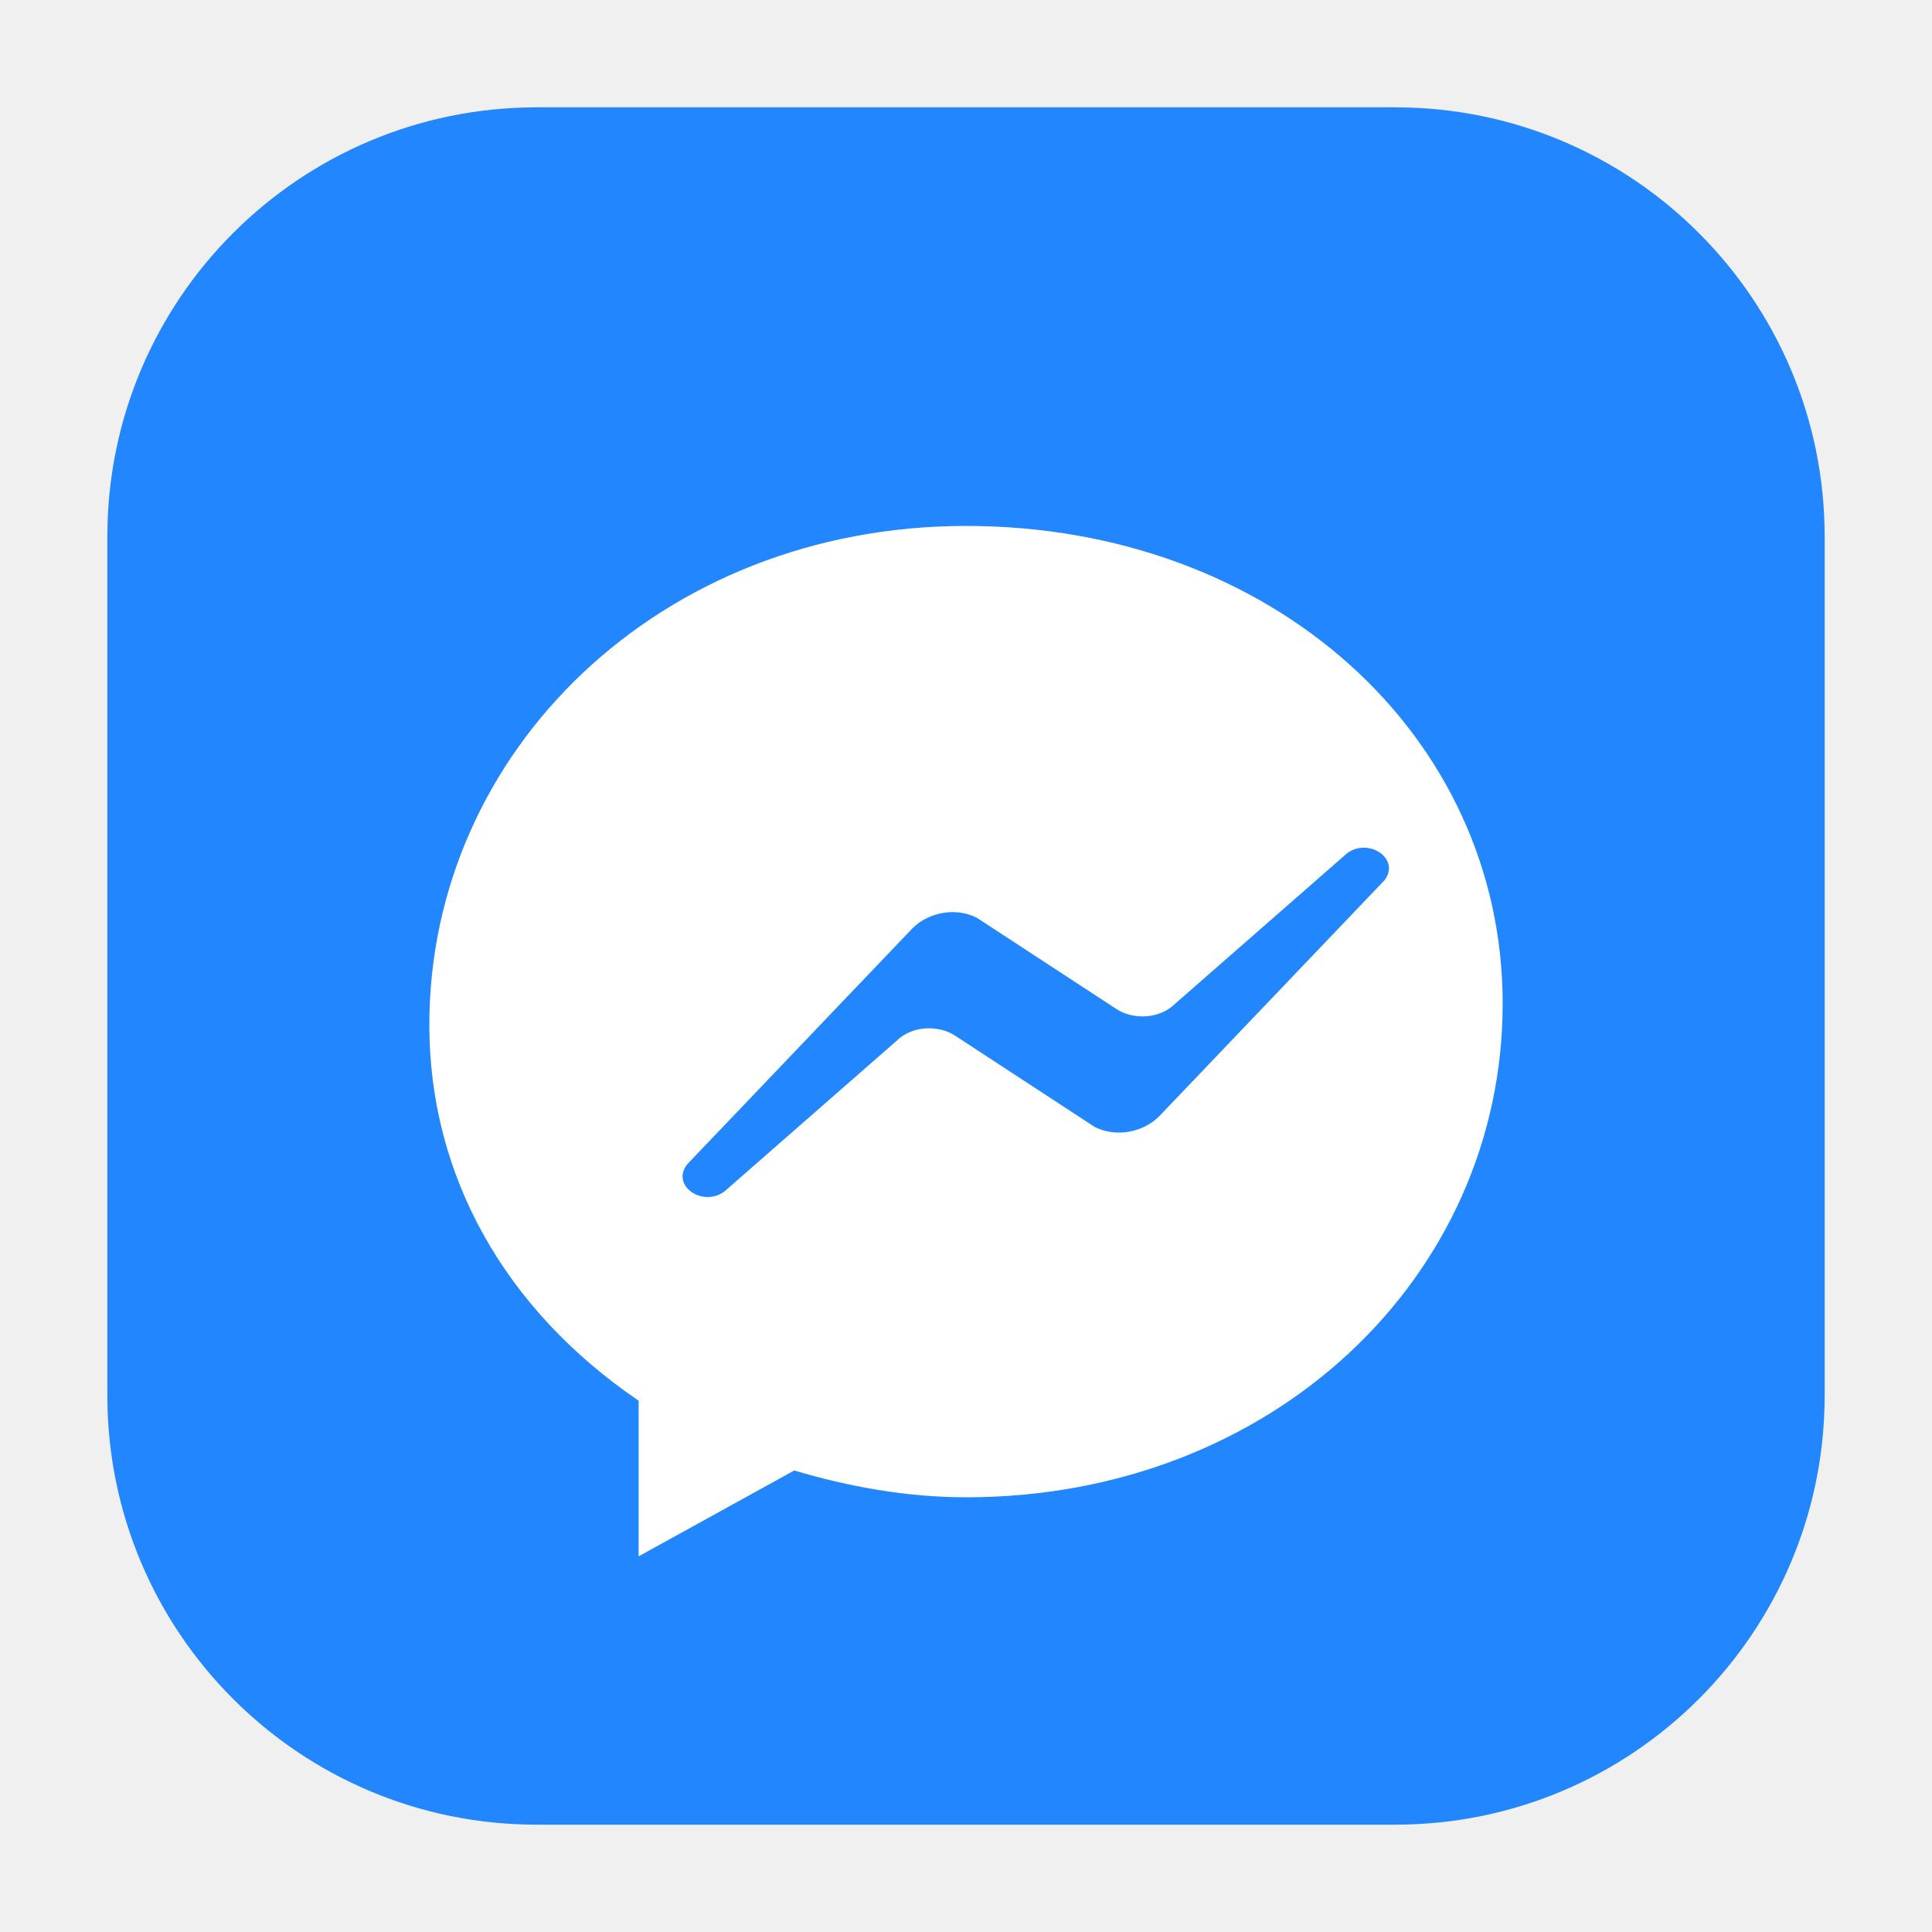
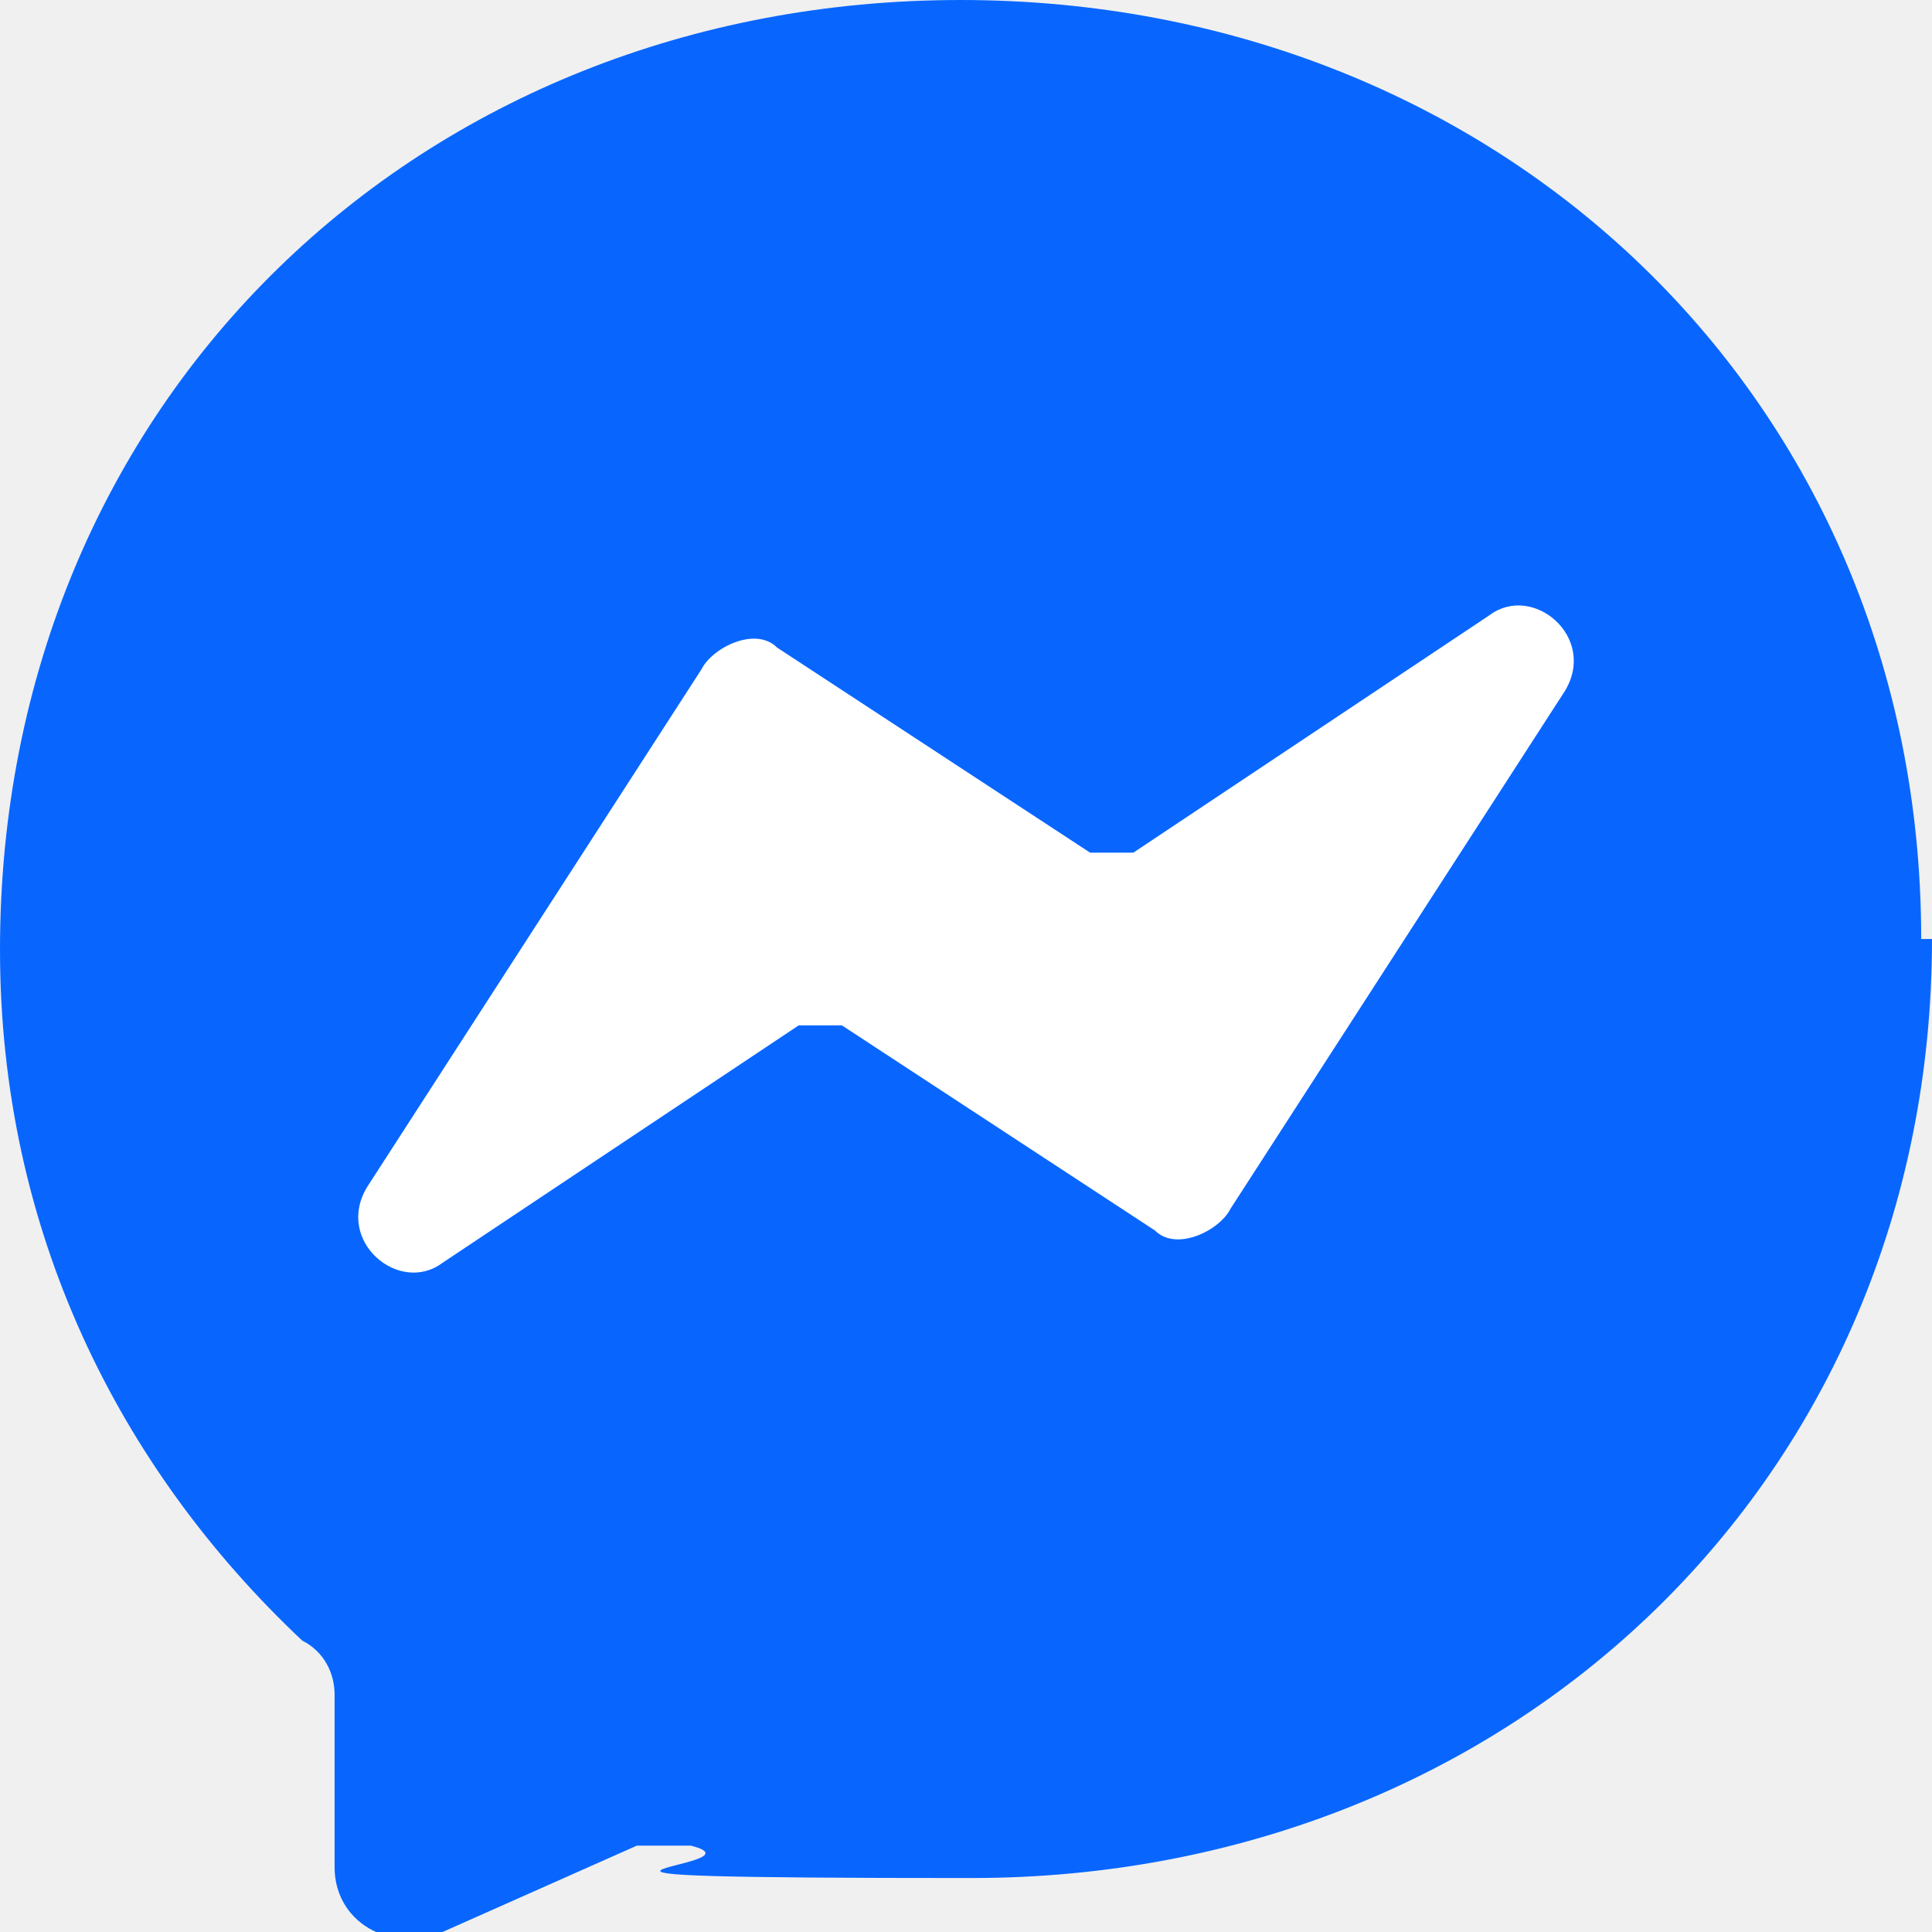
- <svg xmlns="http://www.w3.org/2000/svg" width="36" height="36" viewBox="0 0 36 36" fill="none">
-   <rect x="2" y="2" width="32" height="32" rx="8" fill="#2287FF" />
-   <path d="M18 9.8C12.3 9.8 8 14 8 19.1C8 21.9 9.4 24.4 11.9 26.1V29L14.8 27.4C15.8 27.7 16.9 27.9 18 27.9C23.7 27.9 28 23.8 28 18.7C28 13.7 23.7 9.8 18 9.8Z" fill="white" />
-   <path d="M12.8 21.7L17 17.3C17.3 17 17.8 16.9 18.2 17.1L20.8 18.8C21.1 19 21.6 19 21.9 18.7L25.1 15.9C25.5 15.6 26.1 16 25.8 16.4L21.6 20.8C21.3 21.1 20.8 21.2 20.4 21L17.8 19.3C17.5 19.1 17 19.1 16.7 19.4L13.5 22.2C13.1 22.5 12.5 22.1 12.8 21.7Z" fill="#2287FF" />
+ <svg xmlns="http://www.w3.org/2000/svg" id="_레이어_1" version="1.1" viewBox="0 0 17.9 17.9">
+   <defs>
+     <style>
+       .st0 {
+         fill: #fff;
+       }
+ 
+       .st1 {
+         fill: #0866ff;
+       }
+     </style>
+   </defs>
+   <g id="g2">
+     <path id="path1" class="st1" d="M17.9,8.7c0,5-3.9,8.7-8.9,8.7s-1.8-.1-2.6-.3c-.2,0-.3,0-.5,0l-1.8.8c-.5.2-1-.1-1-.6v-1.6c0-.2-.1-.4-.3-.5-1.7-1.6-2.8-3.8-2.8-6.4C0,3.7,3.9,0,8.9,0s8.9,3.7,8.9,8.7Z" />
+     <path id="path2" class="st0" d="M11.4,11.2l3.1-4.8c.3-.5-.3-1-.7-.7l-3.3,2.2c-.1,0-.3,0-.4,0l-2.9-1.9c-.2-.2-.6,0-.7.2l-3.1,4.8c-.3.5.3,1,.7.7l3.3-2.2c.1,0,.3,0,.4,0l2.9,1.9c.2.2.6,0,.7-.2h0Z" />
+   </g>
</svg>
